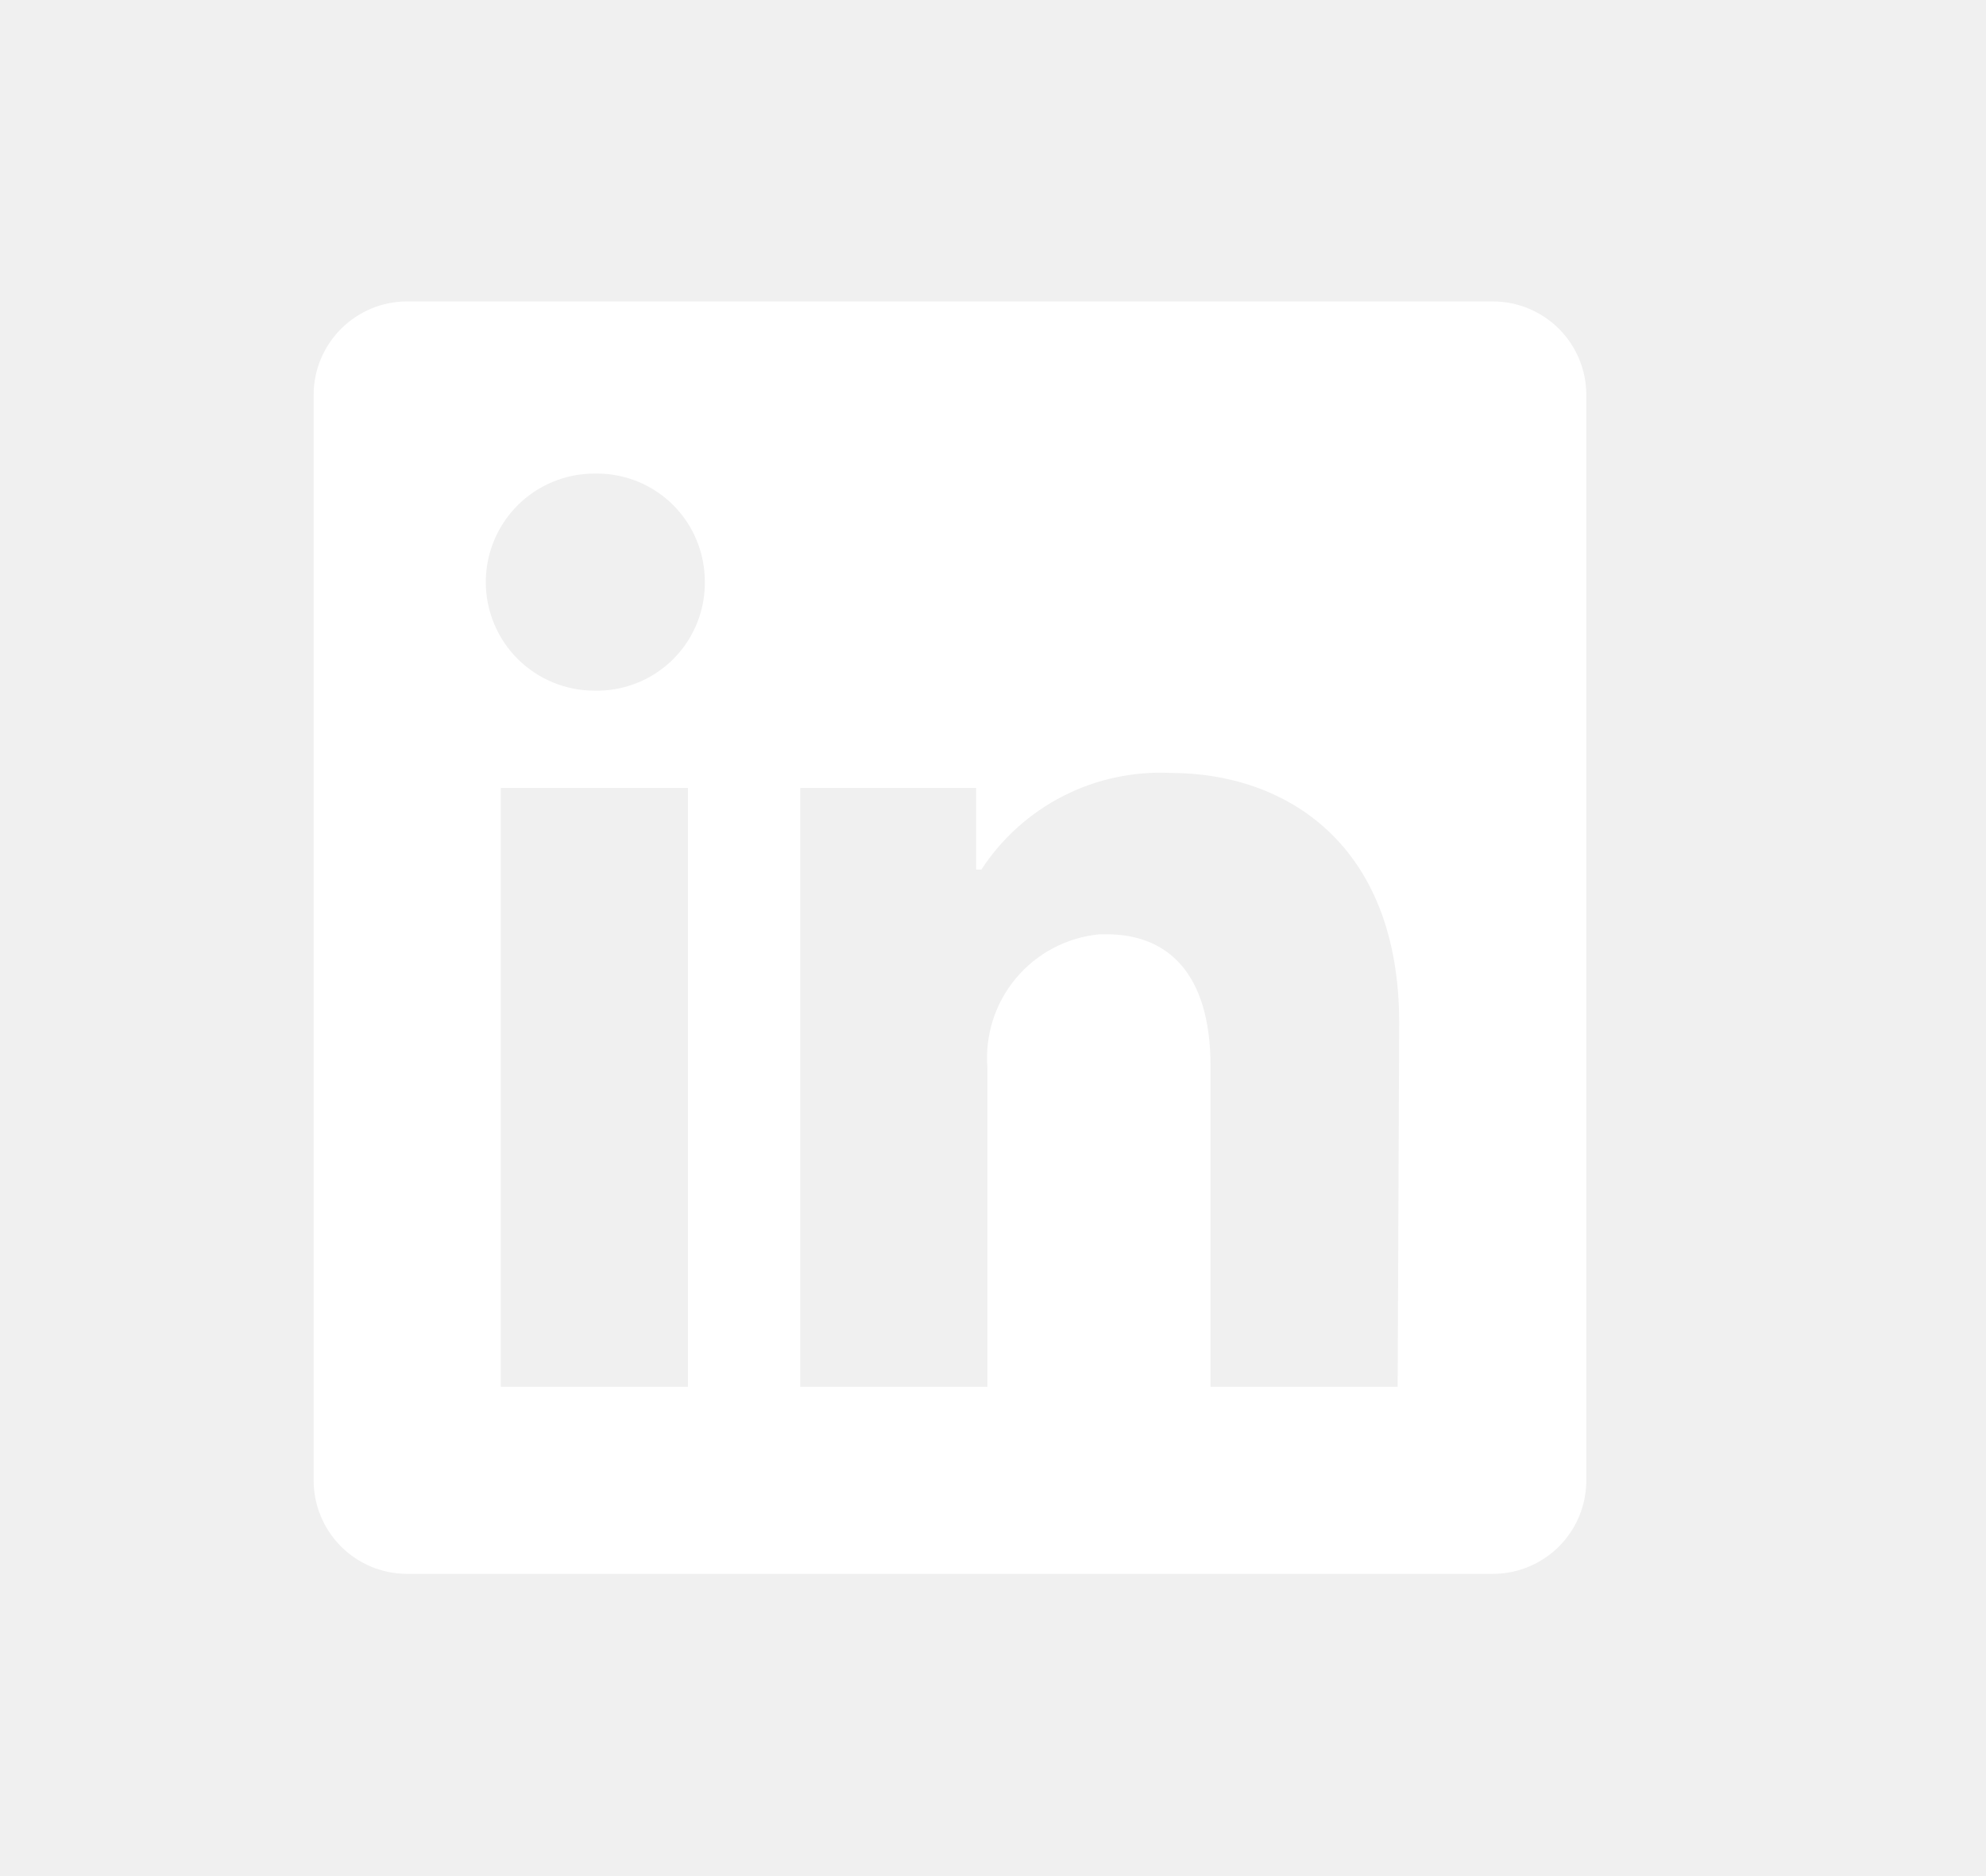
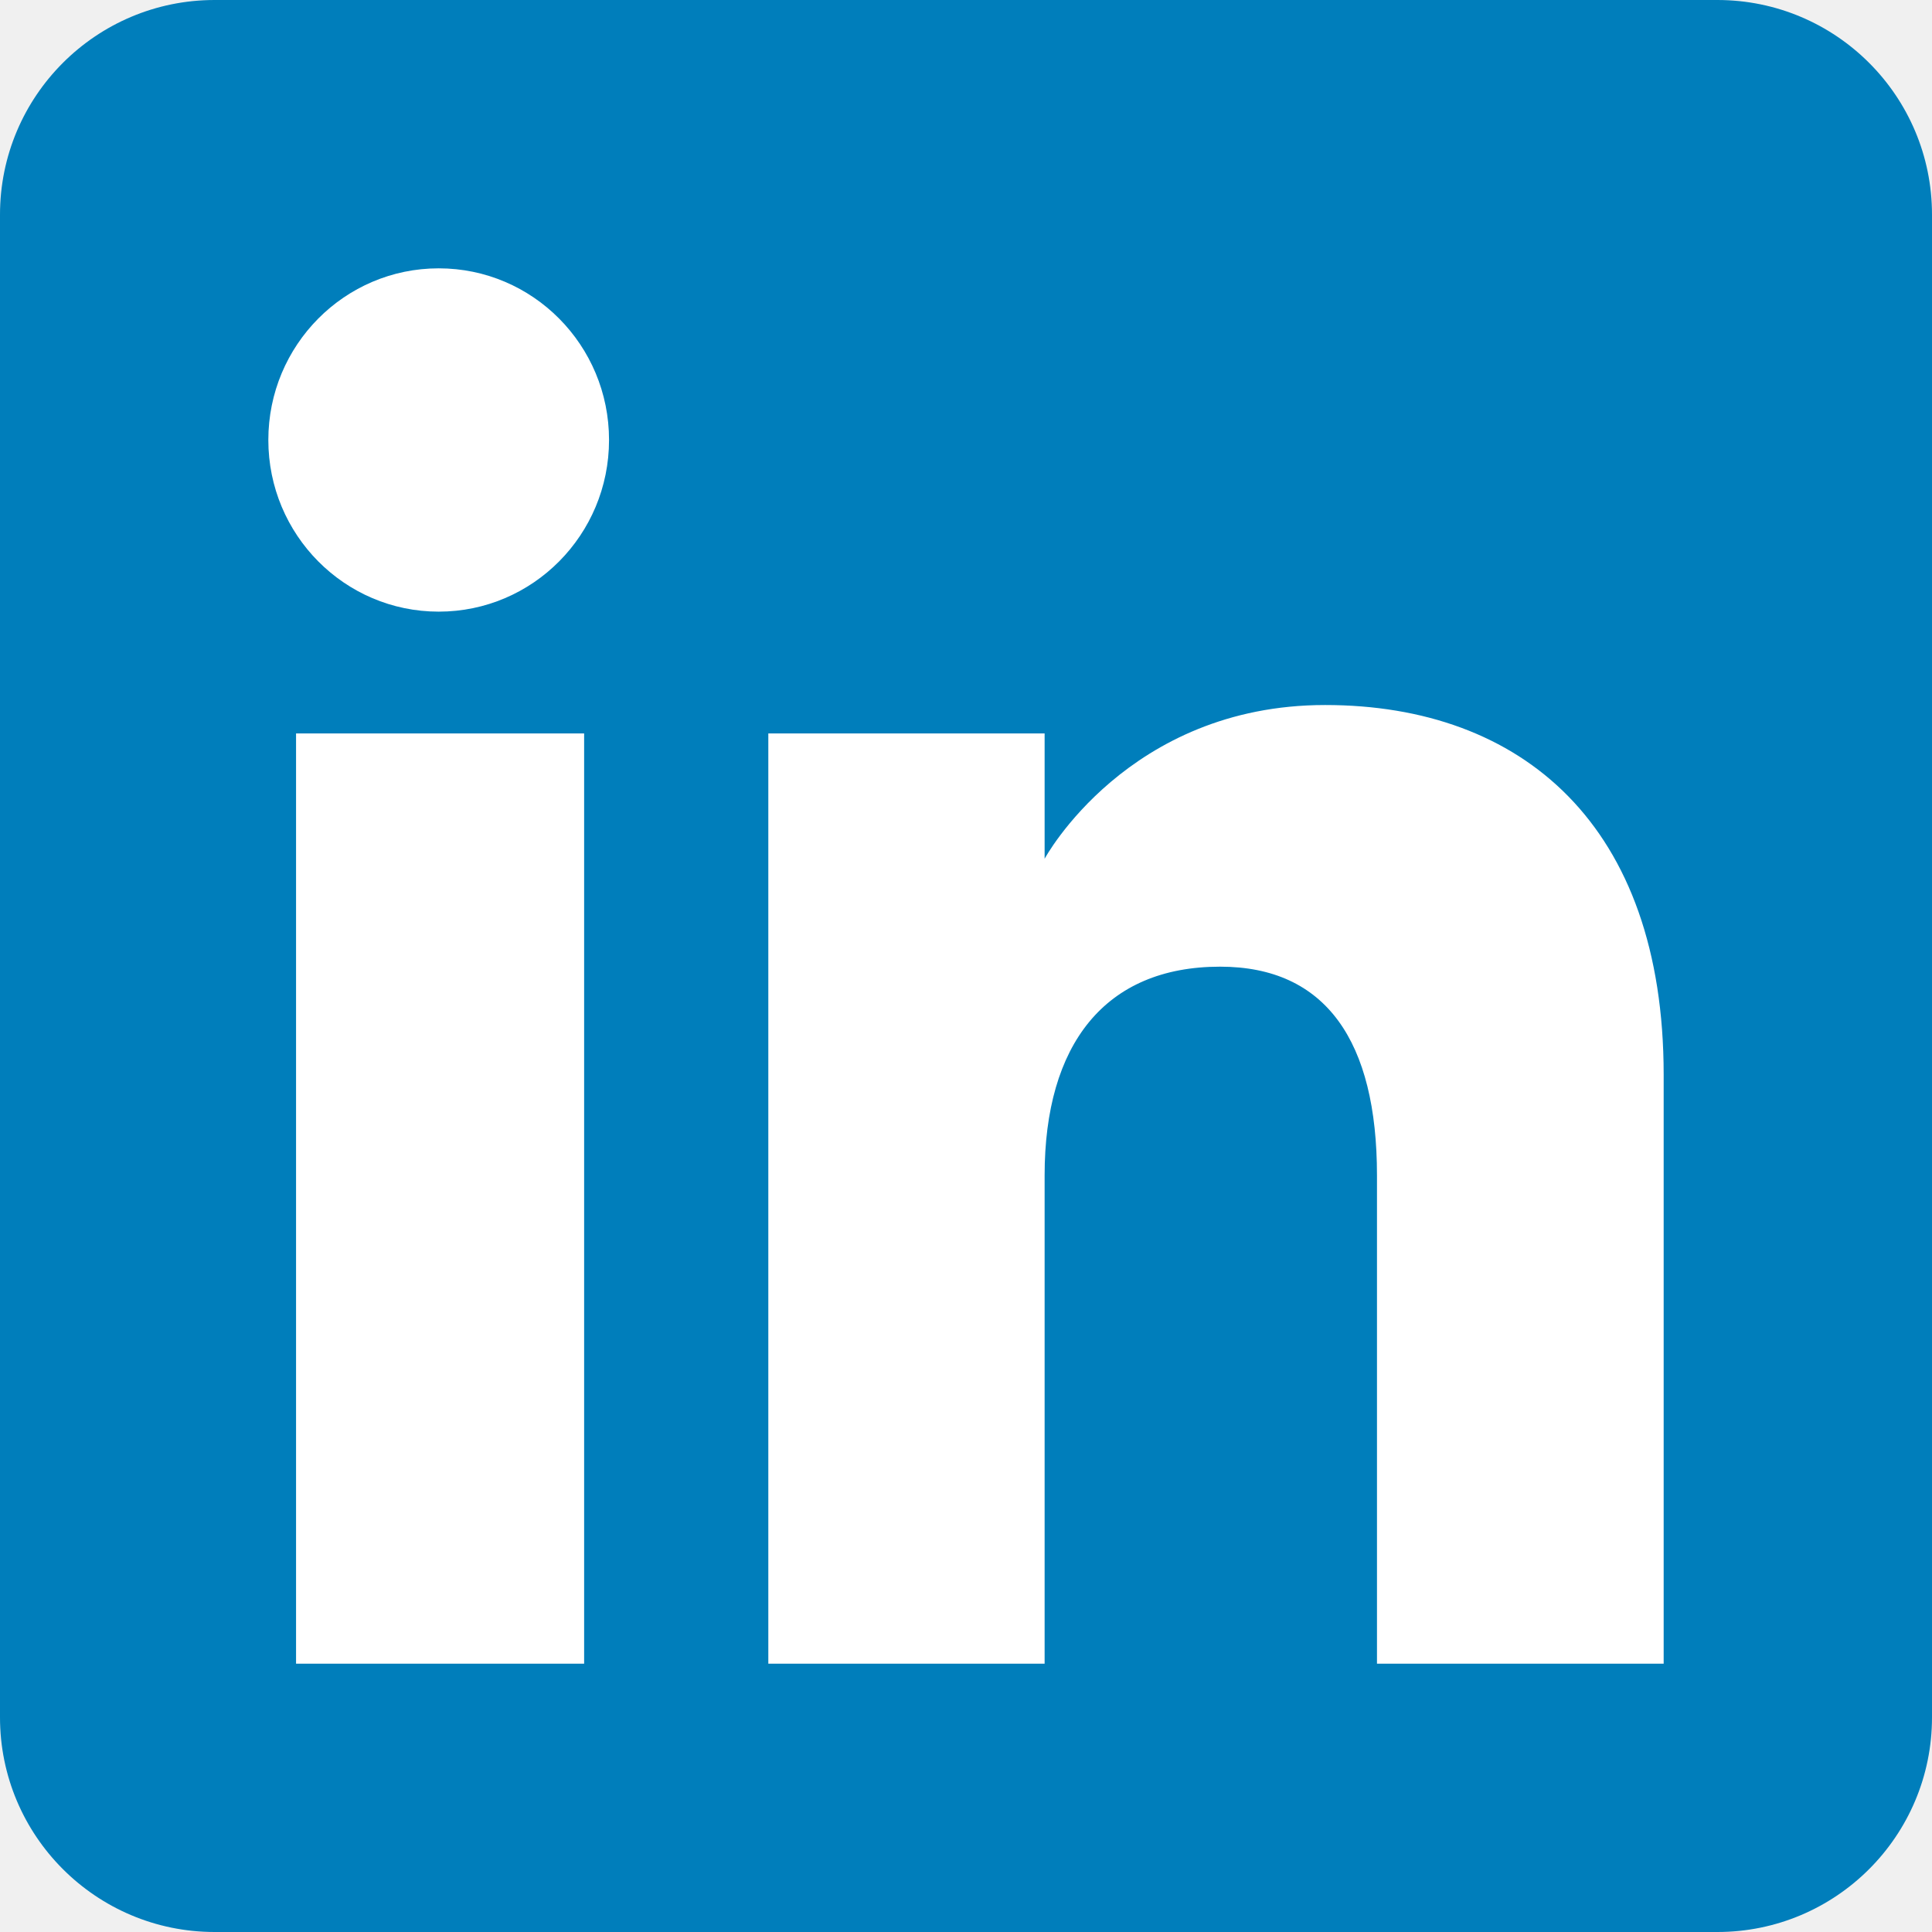
- <svg xmlns="http://www.w3.org/2000/svg" width="36" height="34" viewBox="0 0 36 34" fill="none">
-   <path d="M28.755 7.161V26.839C28.755 27.289 28.577 27.72 28.259 28.039C27.94 28.357 27.509 28.535 27.059 28.535H7.381C6.931 28.535 6.5 28.357 6.182 28.039C5.864 27.72 5.685 27.289 5.685 26.839V7.161C5.685 6.711 5.864 6.28 6.182 5.962C6.5 5.644 6.931 5.465 7.381 5.465H27.059C27.509 5.465 27.94 5.644 28.259 5.962C28.577 6.28 28.755 6.711 28.755 7.161ZM12.47 14.286H9.078V25.143H12.47V14.286ZM12.776 10.554C12.777 10.297 12.729 10.043 12.632 9.805C12.536 9.567 12.393 9.351 12.213 9.168C12.033 8.985 11.818 8.84 11.582 8.74C11.345 8.64 11.092 8.588 10.835 8.586H10.774C10.252 8.586 9.752 8.793 9.382 9.162C9.013 9.532 8.806 10.032 8.806 10.554C8.806 11.076 9.013 11.576 9.382 11.945C9.752 12.314 10.252 12.522 10.774 12.522C11.031 12.528 11.286 12.484 11.525 12.391C11.765 12.299 11.984 12.16 12.17 11.983C12.356 11.806 12.505 11.594 12.609 11.359C12.713 11.125 12.77 10.872 12.776 10.615V10.554ZM25.363 18.547C25.363 15.283 23.286 14.014 21.224 14.014C20.548 13.981 19.876 14.124 19.273 14.432C18.671 14.739 18.159 15.199 17.79 15.765H17.695V14.286H14.506V25.143H17.899V19.368C17.85 18.777 18.036 18.19 18.417 17.735C18.798 17.28 19.343 16.994 19.934 16.939H20.063C21.142 16.939 21.943 17.618 21.943 19.328V25.143H25.335L25.363 18.547Z" fill="white" />
+ <svg xmlns="http://www.w3.org/2000/svg" viewBox="0 0 72 72" version="1.1">
+   <defs />
+   <g id="Page-1" stroke="none" stroke-width="1" fill="none" fill-rule="evenodd">
+     <g id="Social-Icons---Rounded" transform="translate(-376, -267)">
+       <g id="Linkedin" transform="translate(376, 267)">
+         <path d="M8,72 L64,72 C68.418,72 72,68.418 72,64 L72,8 C72,3.582 68.418,-8.11624501e-16 64,0 L8,0 C3.582,8.11624501e-16 -5.41083001e-16,3.582 0,8 L0,64 C5.41083001e-16,68.418 3.582,72 8,72 Z" id="Rounded" fill="#007EBB" />
+         <path d="M62,62 L51.316,62 L51.316,43.802 C51.316,38.813 49.42,36.025 45.471,36.025 C41.175,36.025 38.93,38.926 38.93,43.802 L38.93,62 L28.633,62 L28.633,27.333 L38.93,27.333 L38.93,32.003 C38.93,32.003 42.026,26.274 49.383,26.274 C56.736,26.274 62,30.764 62,40.051 L62,62 Z M16.349,22.794 C12.842,22.794 10,19.93 10,16.397 C10,12.864 12.842,10 16.349,10 C19.857,10 22.697,12.864 22.697,16.397 C22.697,19.93 19.857,22.794 16.349,22.794 Z M11.033,62 L21.769,62 L21.769,27.333 L11.033,27.333 L11.033,62 Z" fill="#FFFFFF" />
+       </g>
+     </g>
+   </g>
</svg>
